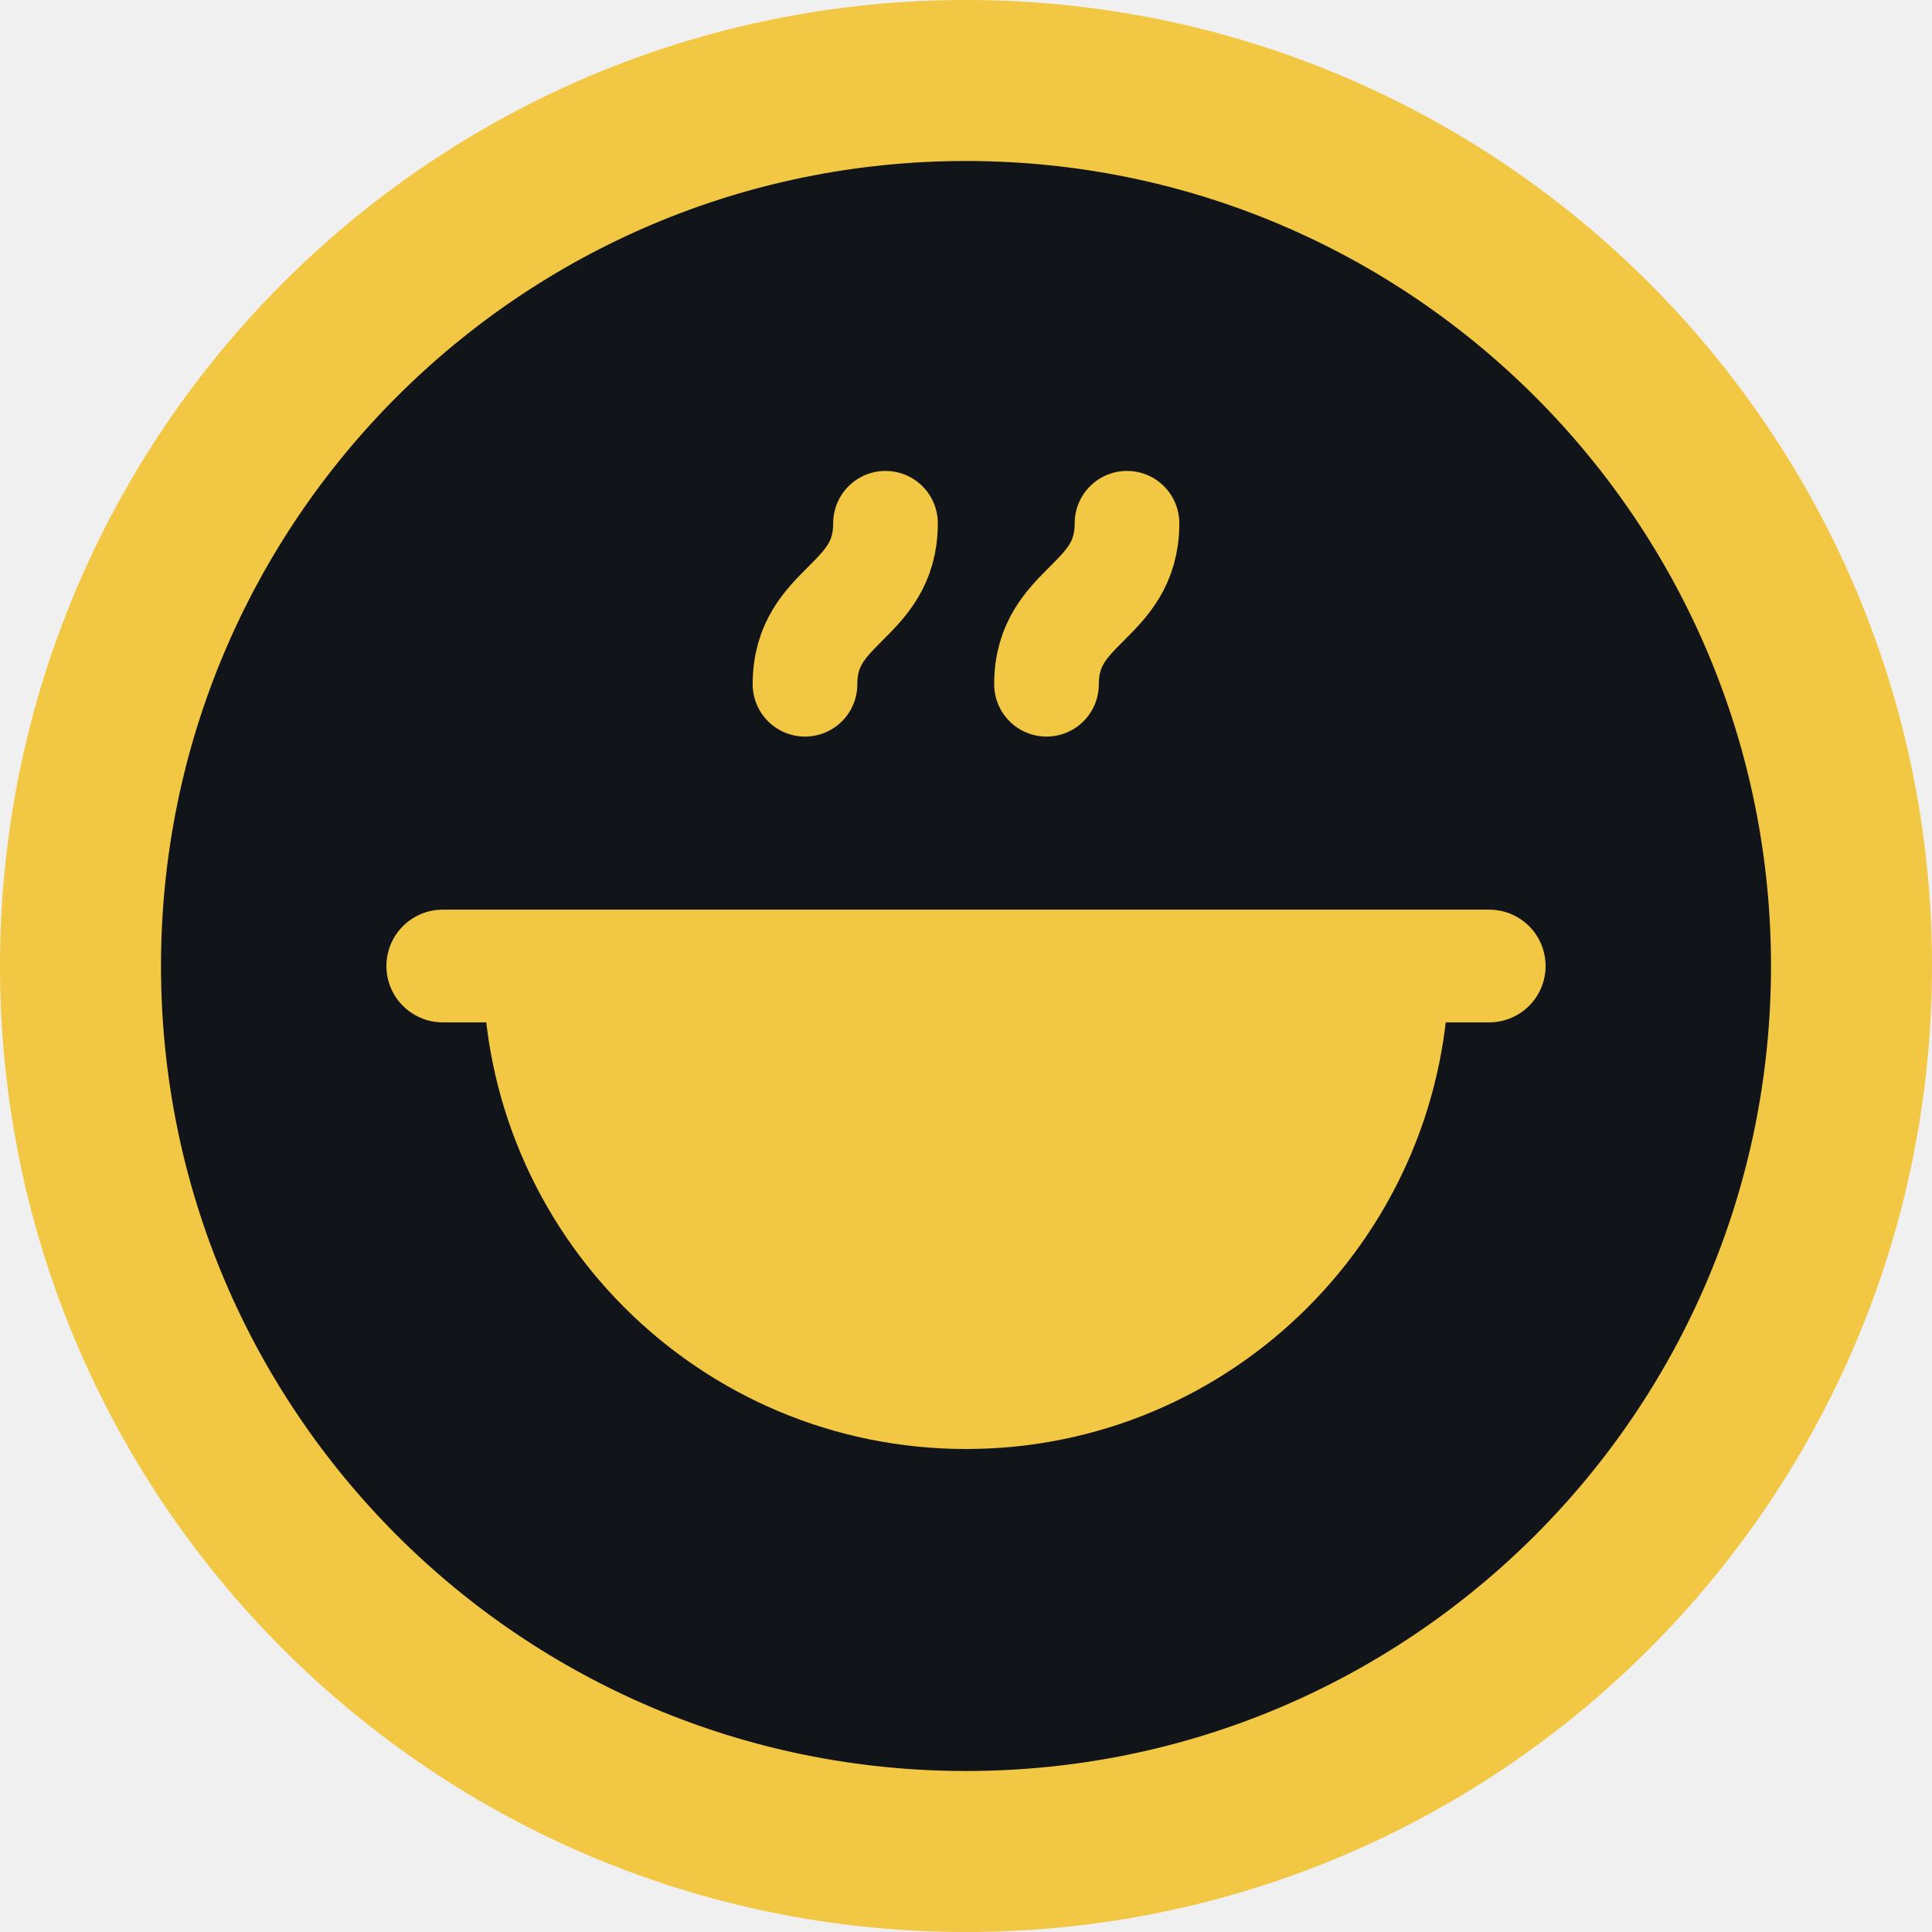
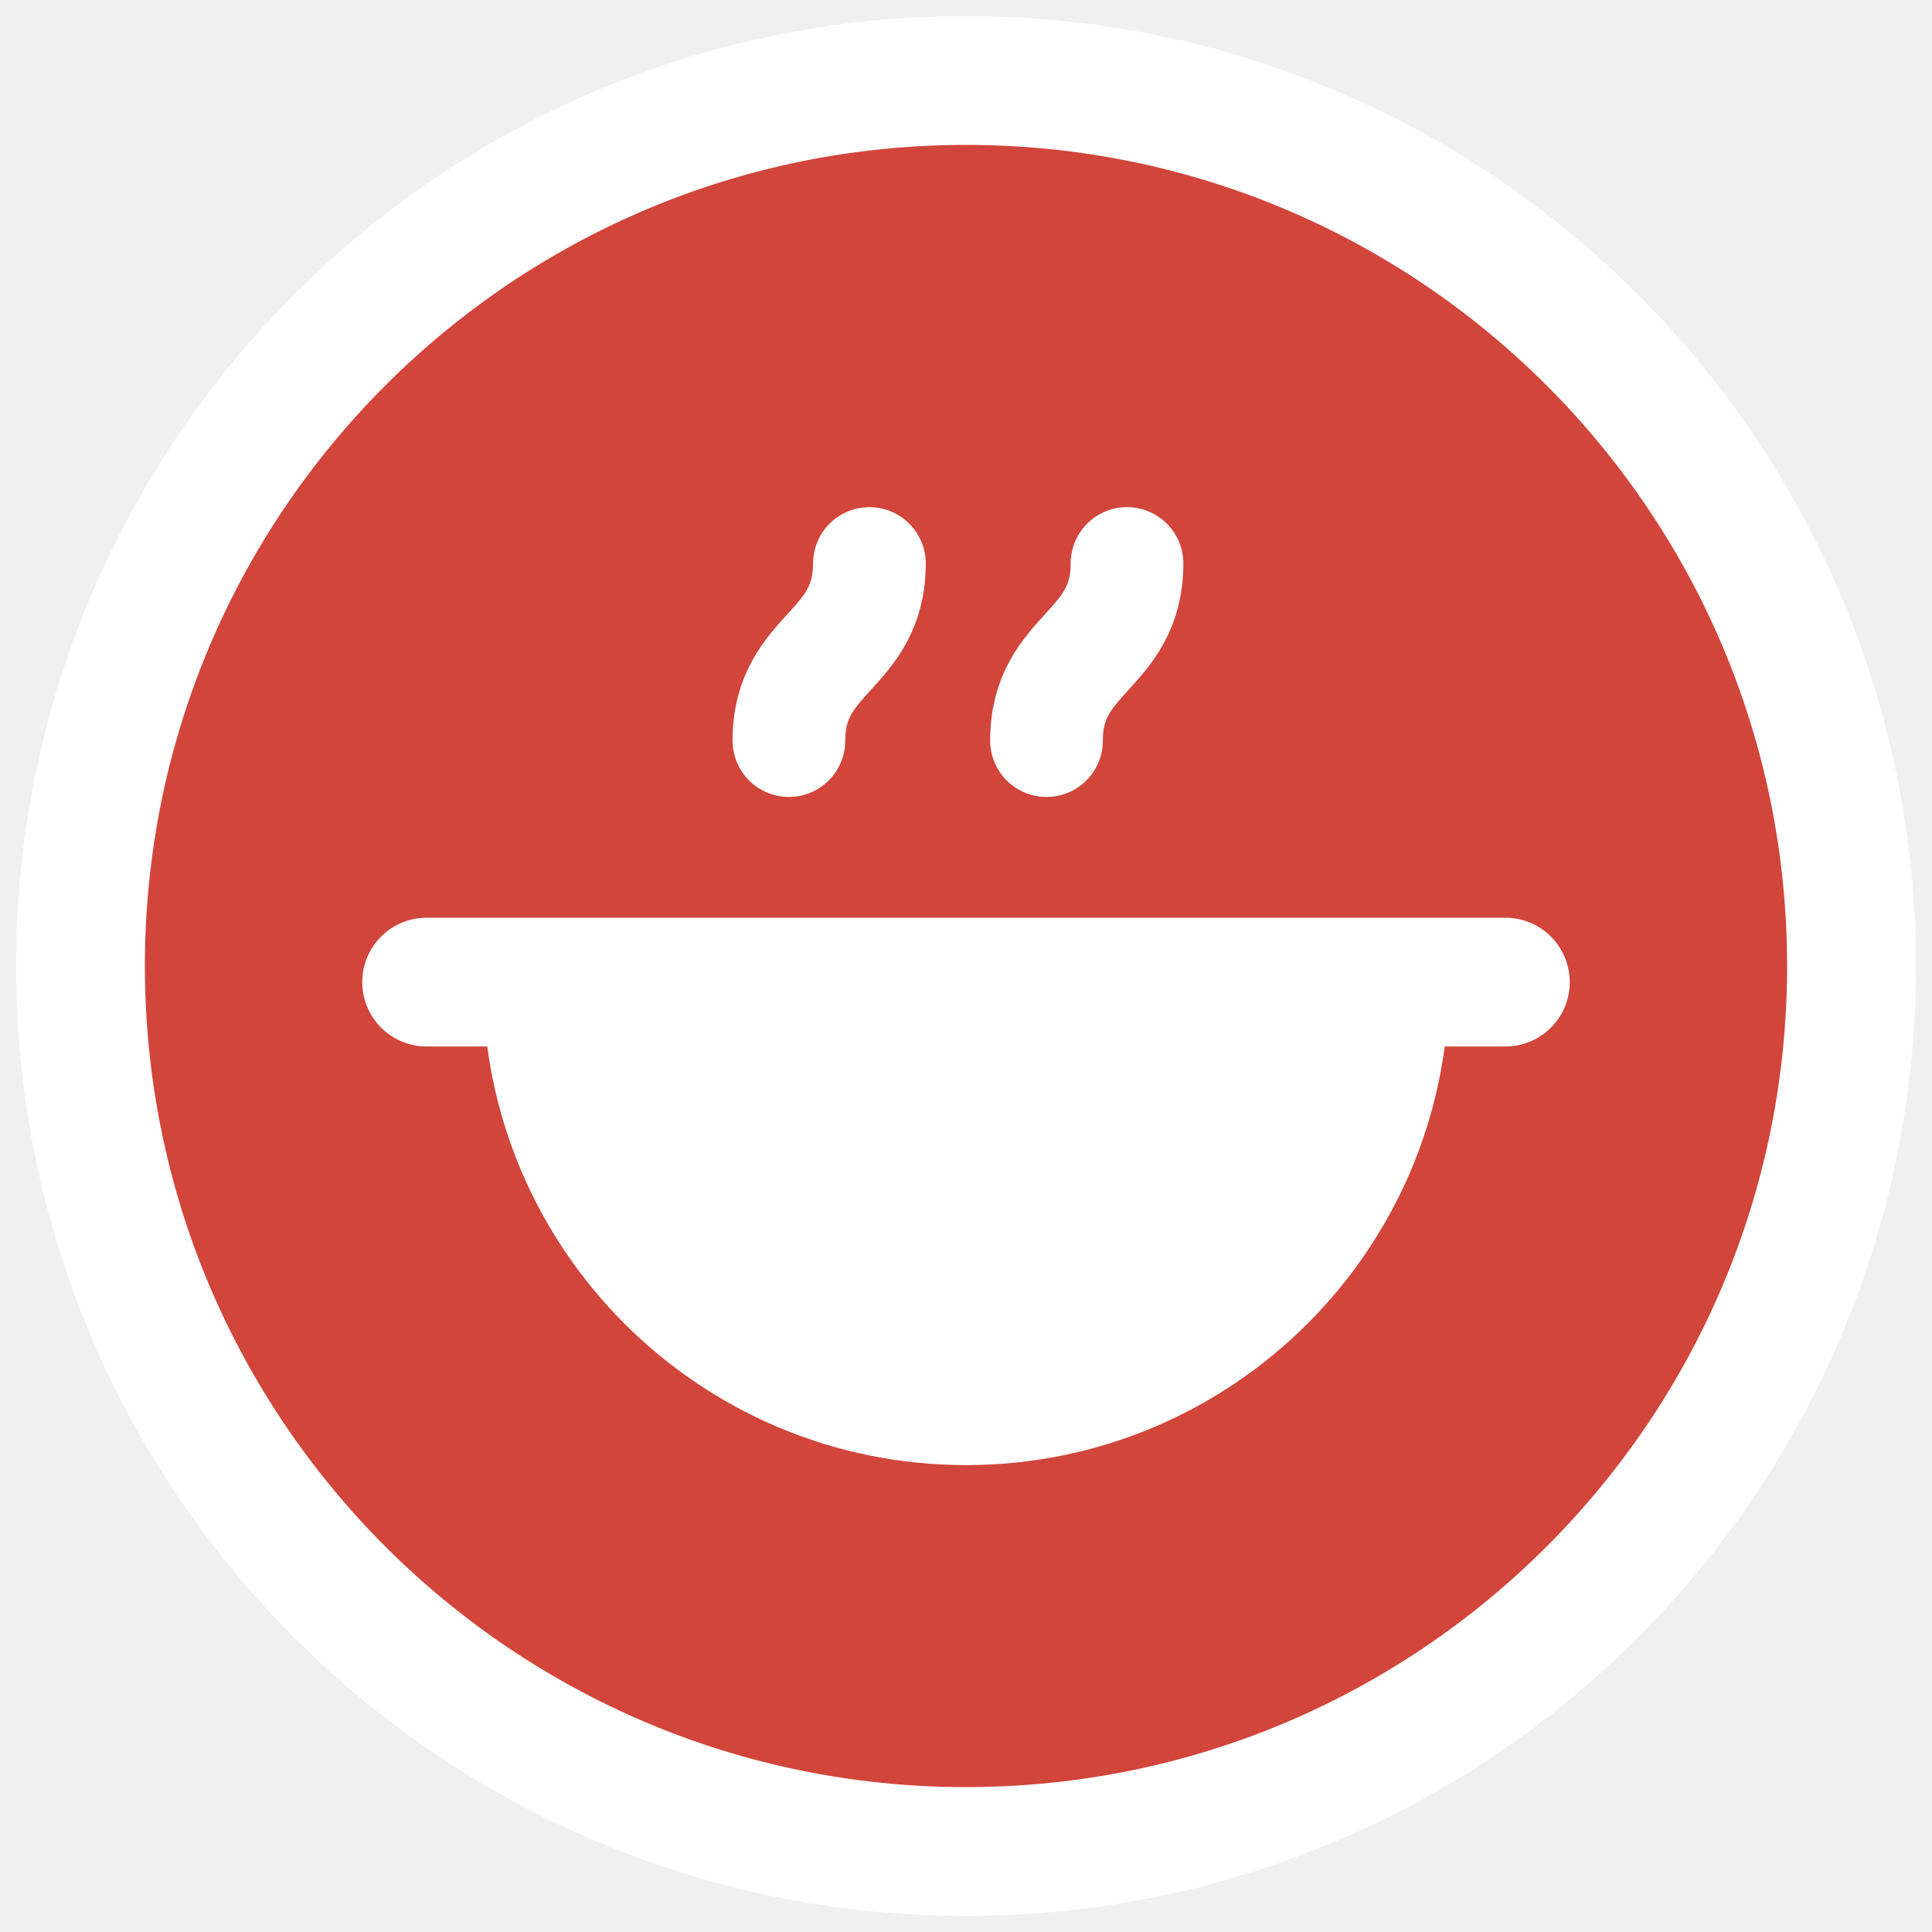
<svg xmlns="http://www.w3.org/2000/svg" viewBox="0 0 24 24" width="24" height="24">
-   <circle cx="12" cy="12" r="11" fill="#111418" stroke="#F2C744" stroke-width="2" />
-   <path d="M6 12h12a6 6 0 0 1-12 0z" fill="#F2C744" />
-   <path d="M5.5 12h13" stroke="#F2C744" stroke-width="1.4" stroke-linecap="round" />
-   <path d="M10 8.5c0-1 1-1 1-2M13 8.5c0-1 1-1 1-2" stroke="#F2C744" stroke-width="1.3" stroke-linecap="round" fill="none" />
+   <circle cx="12" cy="12" r="11" fill="#D1453B" stroke="#FFFFFF" stroke-width="1.6" />
+   <path d="M6 12.2h12a6 6 0 0 1-12 0z" fill="#FFFFFF" />
+   <path d="M5.3 12.2h13.4" stroke="#FFFFFF" stroke-width="1.6" stroke-linecap="round" />
+   <path d="M9.8 9.2c0-1.1 1-1.1 1-2.2M13 9.2c0-1.1 1-1.1 1-2.2" stroke="#FFFFFF" stroke-width="1.4" stroke-linecap="round" fill="none" />
</svg>
